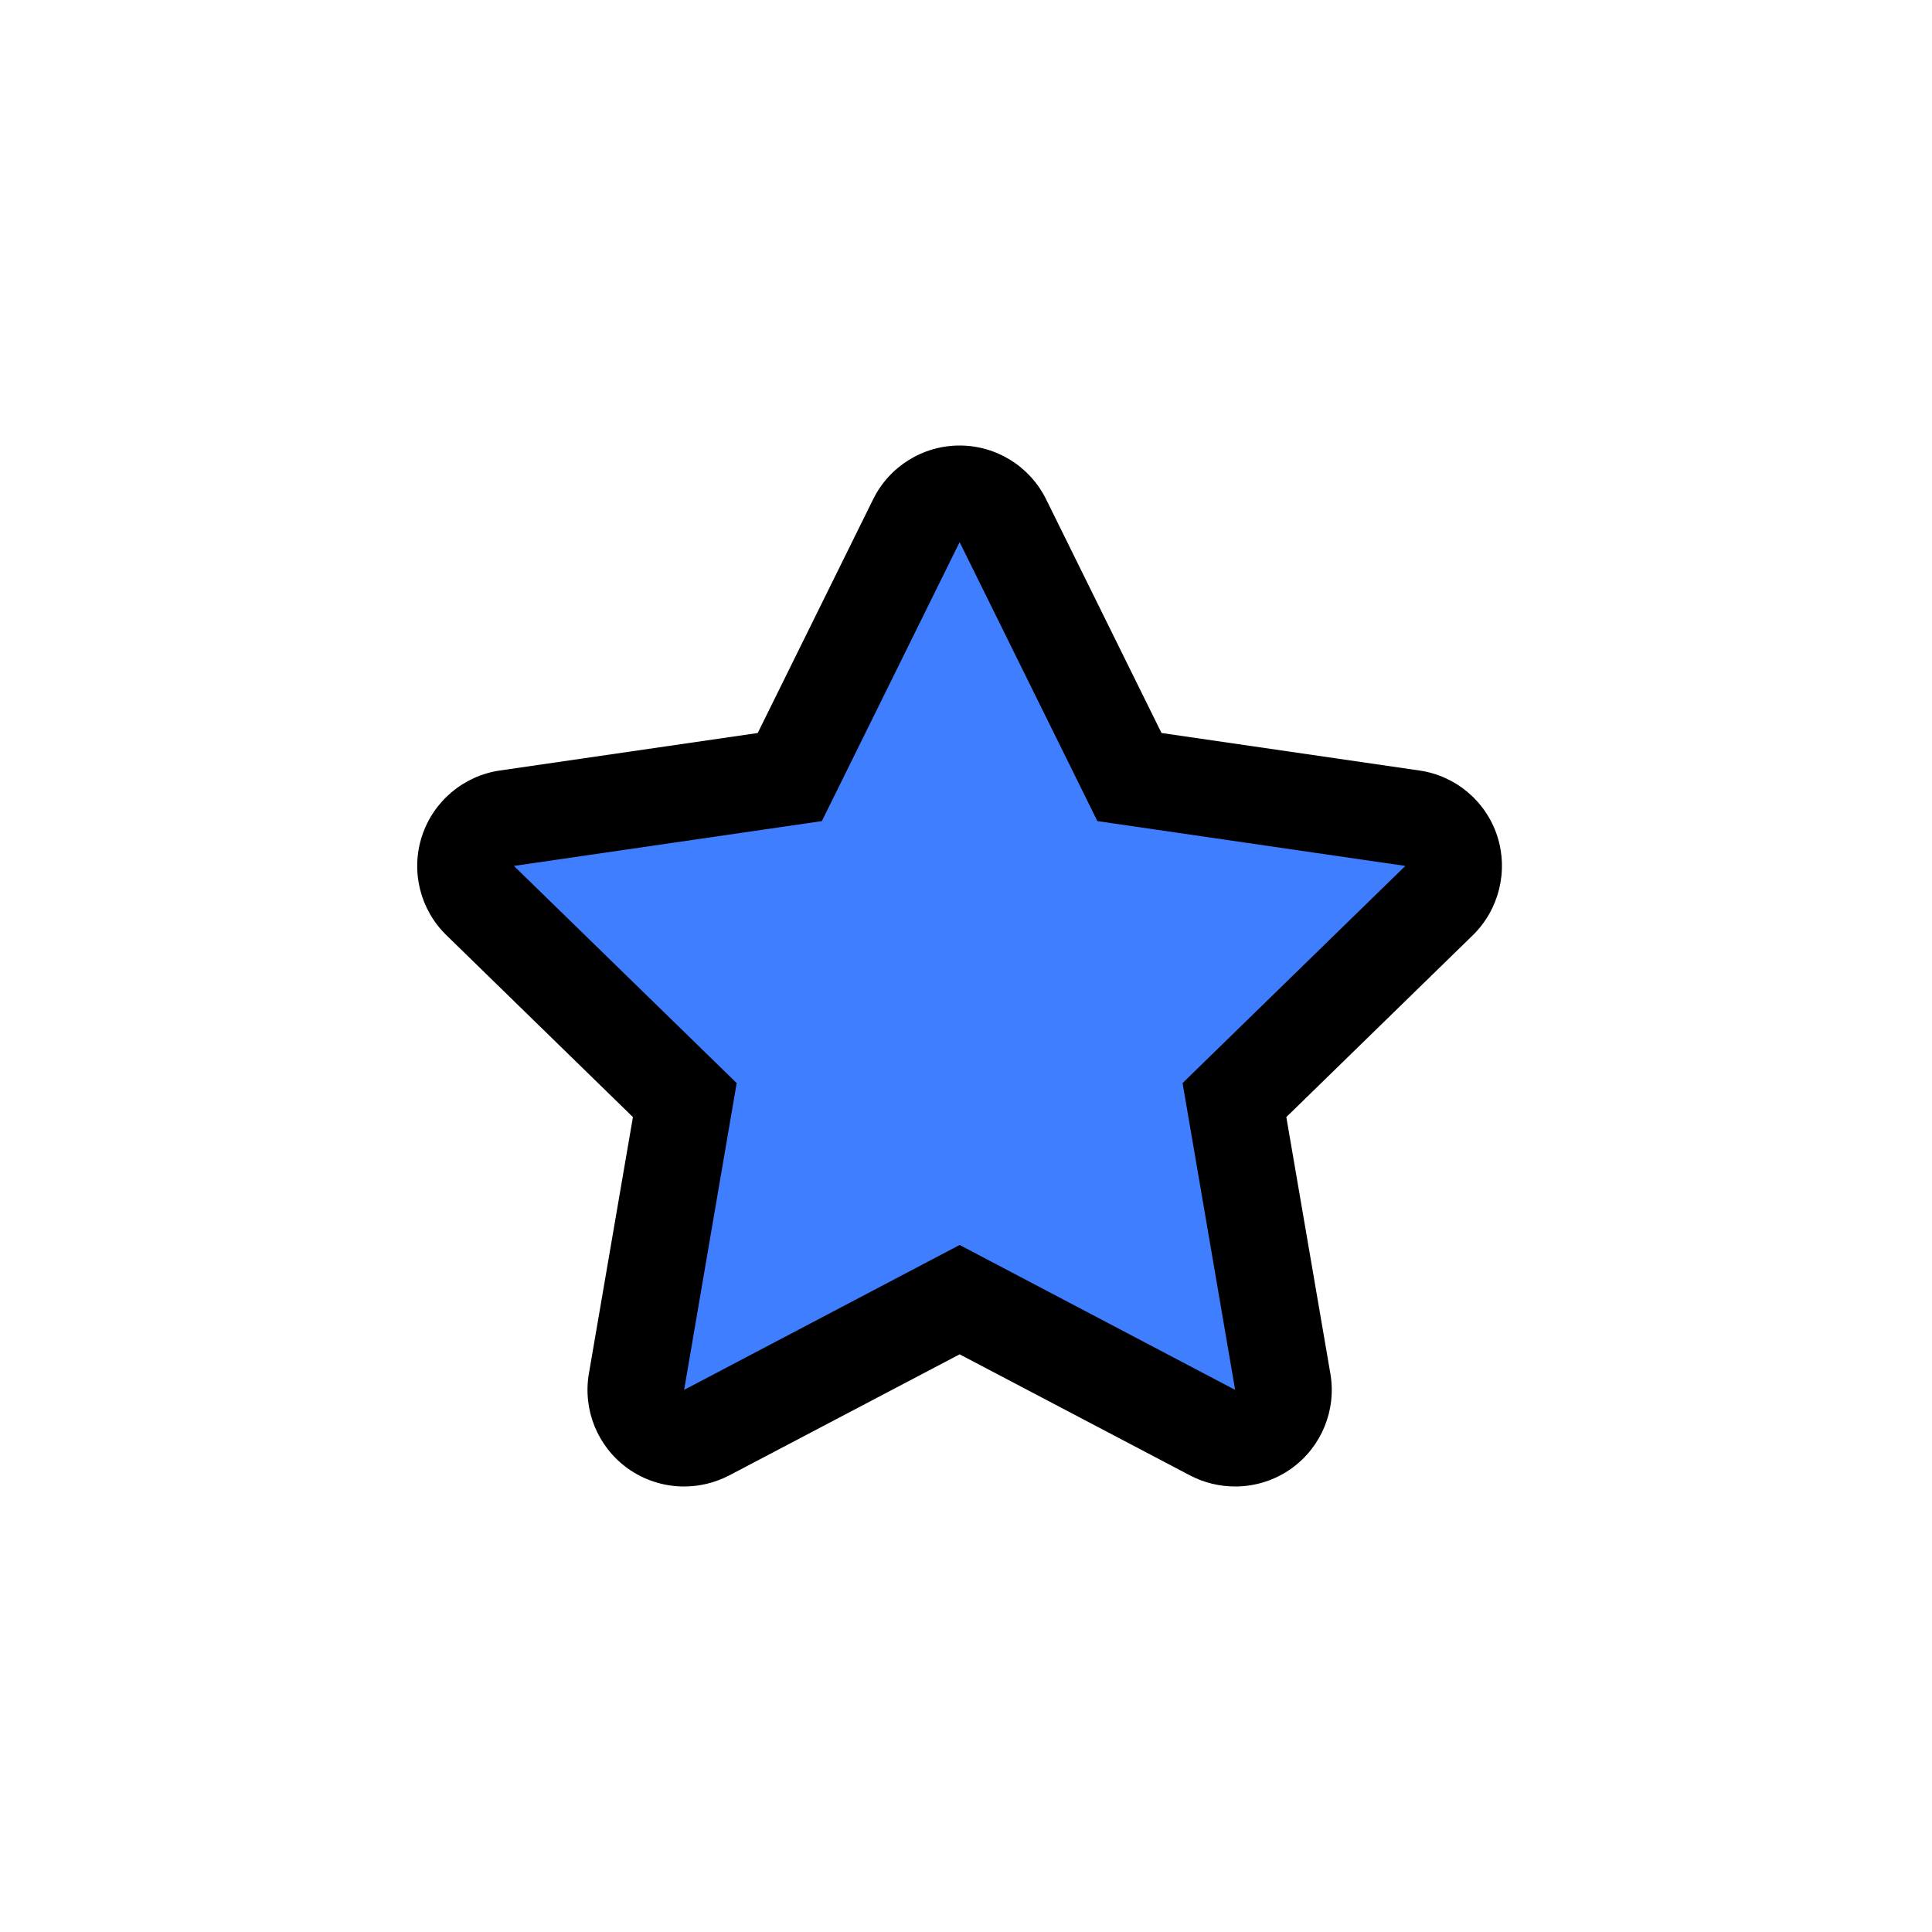
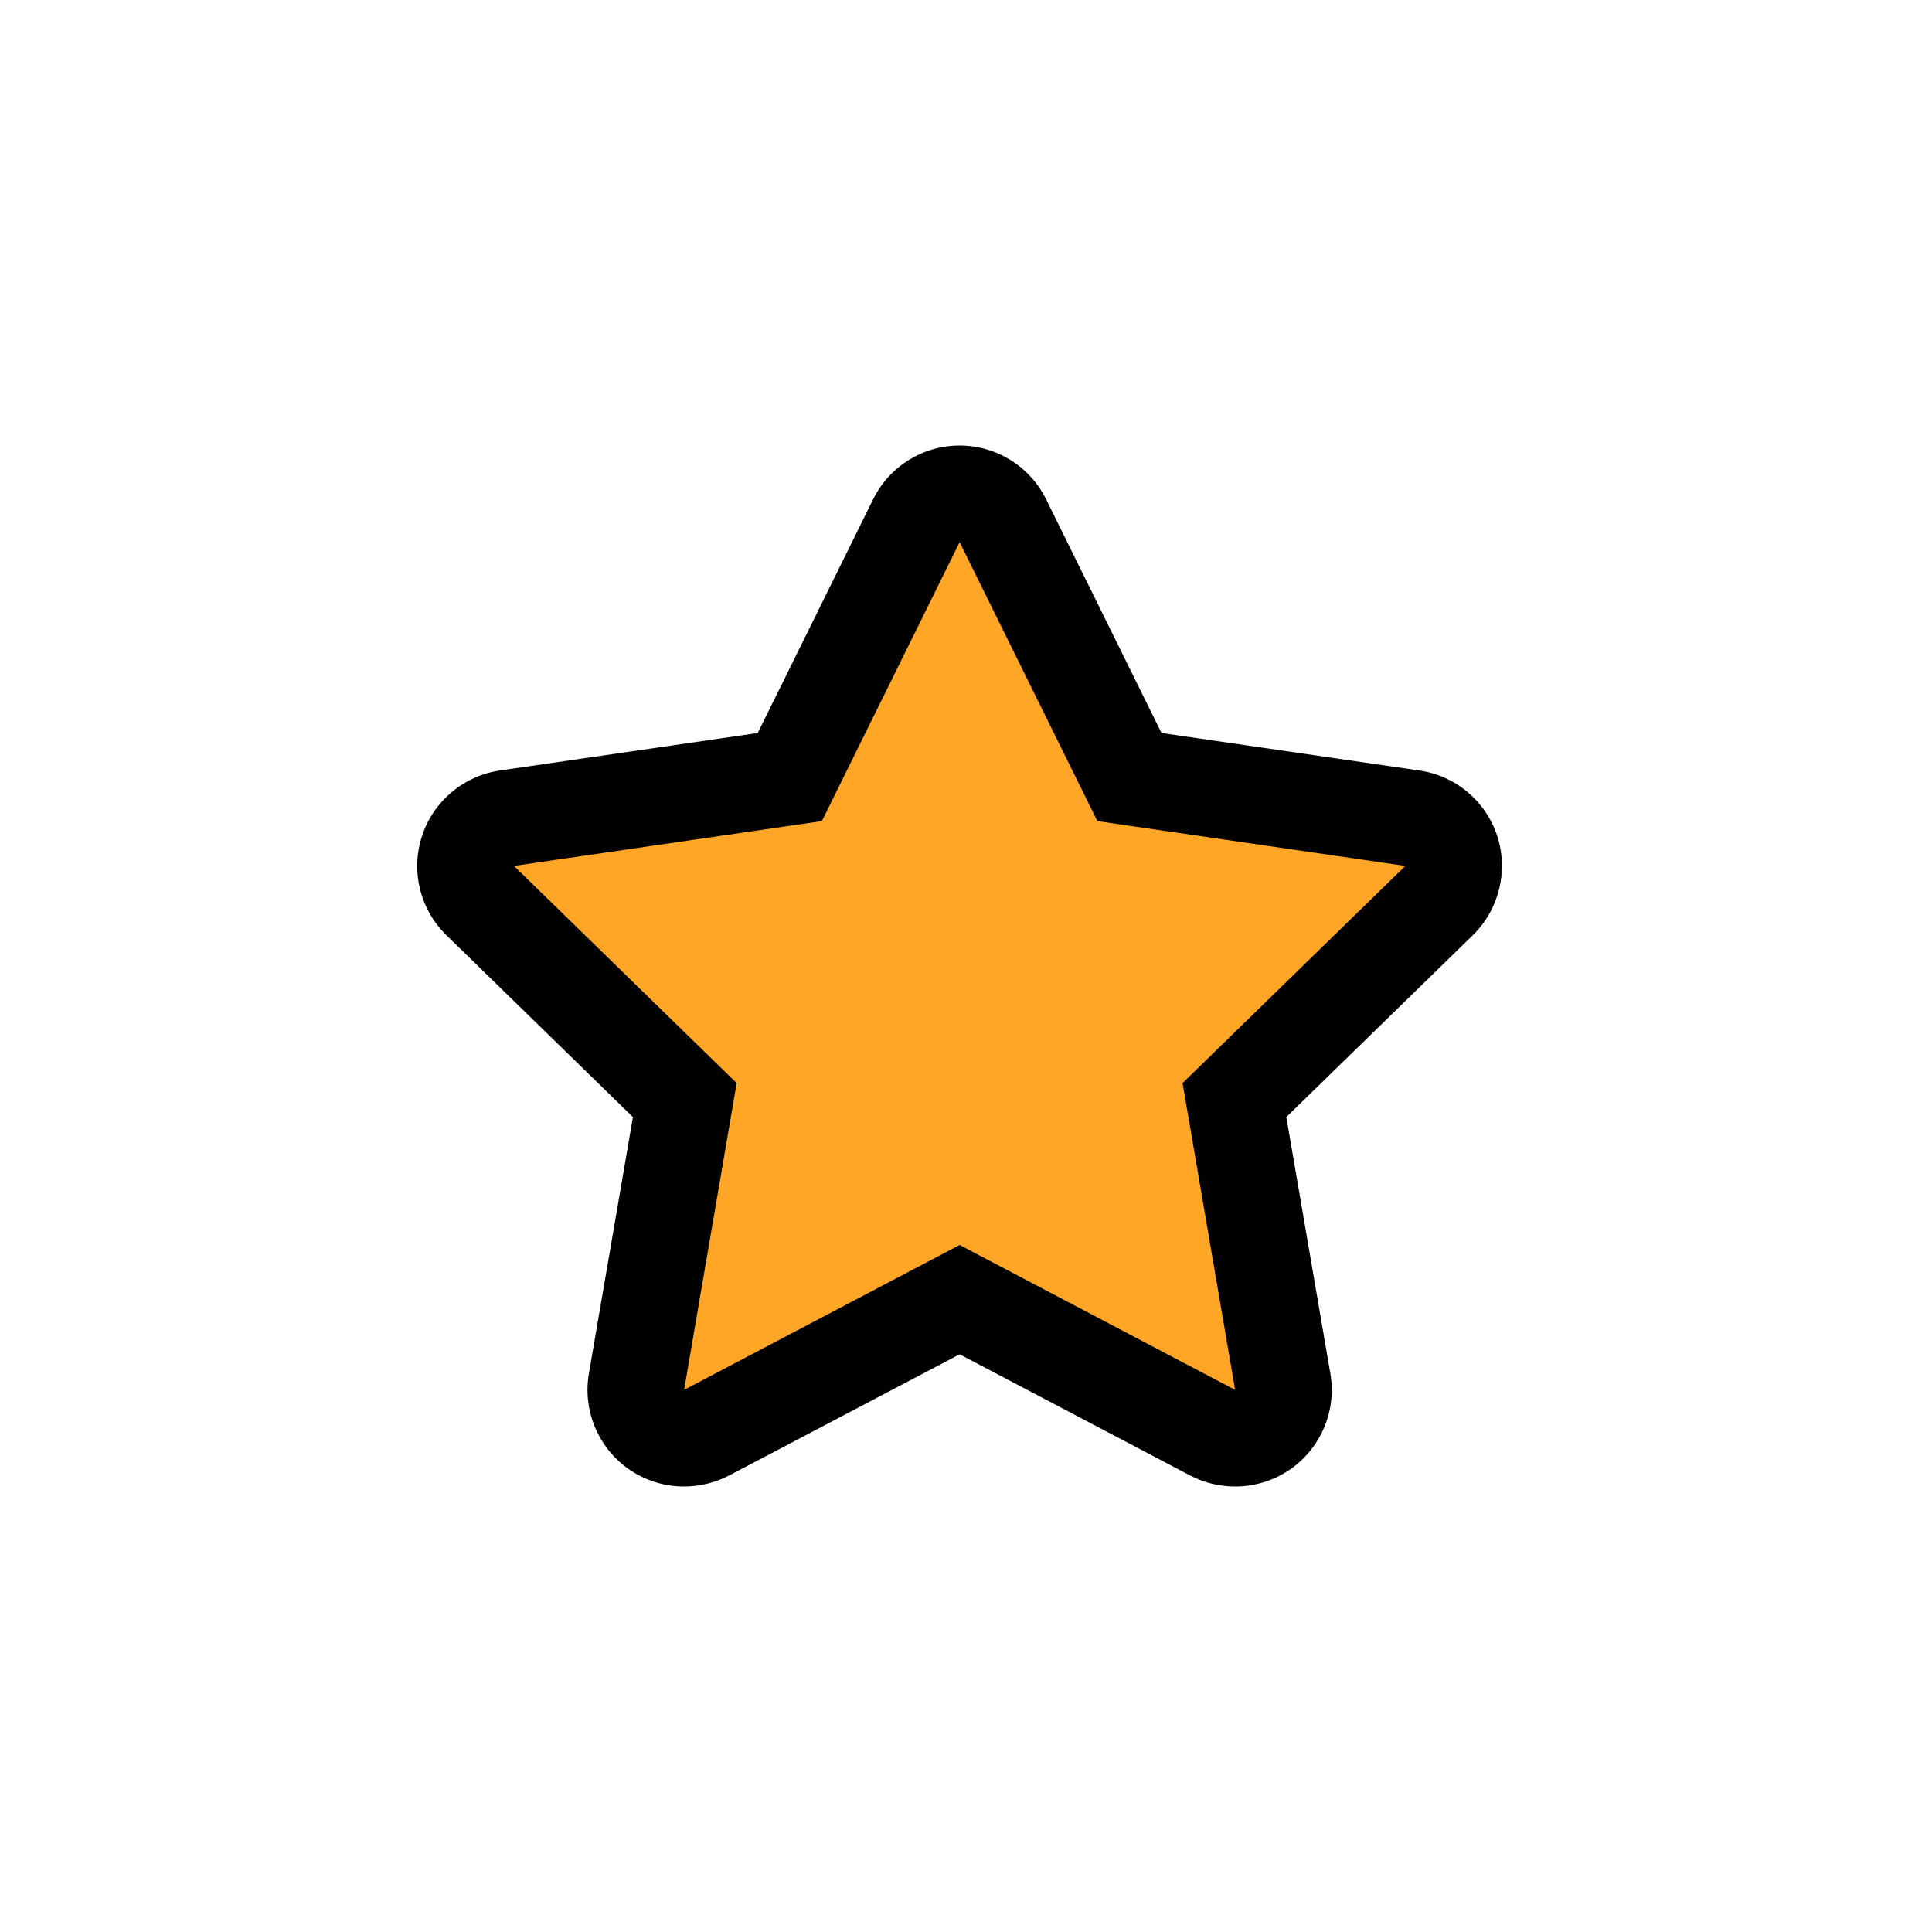
<svg xmlns="http://www.w3.org/2000/svg" id="icons" viewBox="0 0 100 100">
  <defs>
    <style>
-             .cls-1 {
-             fill: #3f7eff;
-             }
-         </style>
+       .cls-1 {
+         fill: #ffa627;
+       }
+     </style>
  </defs>
  <path class="cls-1" d="M63.93,74.44c-.4,0-.8-.09-1.16-.29l-13.09-6.88-13.09,6.88c-.37.19-.76.29-1.16.29-.52,0-1.03-.16-1.47-.48-.77-.56-1.16-1.51-.99-2.45l2.5-14.58-10.59-10.33c-.68-.66-.93-1.66-.63-2.56s1.08-1.56,2.02-1.7l14.64-2.13,6.55-13.27c.42-.85,1.29-1.39,2.24-1.39s1.82.54,2.24,1.39l6.55,13.27,14.64,2.13c.94.14,1.72.8,2.02,1.7s.05,1.9-.63,2.56l-10.59,10.33,2.5,14.58c.16.94-.22,1.89-.99,2.45-.44.32-.95.48-1.47.48Z" />
-   <path d="M49.67,28.06l7.13,14.44,15.94,2.32-11.53,11.24,2.72,15.88-14.26-7.5-14.26,7.5,2.72-15.88-11.53-11.24,15.94-2.32,7.13-14.44M49.67,23.06h0c-1.9,0-3.64,1.08-4.48,2.79l-5.97,12.09-13.34,1.94c-1.88.27-3.45,1.59-4.04,3.4-.59,1.81-.1,3.8,1.27,5.13l9.65,9.41-2.28,13.28c-.32,1.88.45,3.77,1.99,4.89.87.63,1.9.95,2.94.95.8,0,1.59-.19,2.33-.57l11.93-6.27,11.93,6.27c.73.38,1.53.57,2.33.57,1.04,0,2.07-.32,2.94-.95,1.54-1.12,2.31-3.01,1.99-4.89l-2.28-13.28,9.65-9.41c1.36-1.33,1.85-3.32,1.27-5.13-.59-1.81-2.15-3.13-4.04-3.4l-13.34-1.94-5.97-12.09c-.84-1.71-2.58-2.79-4.48-2.79h0Z" />
+   <path d="M49.67,28.06l7.13,14.44,15.94,2.32-11.53,11.24,2.72,15.88-14.26-7.5-14.26,7.5,2.72-15.88-11.53-11.24,15.94-2.32,7.13-14.44M49.67,23.06c-1.9,0-3.64,1.08-4.48,2.79l-5.97,12.09-13.34,1.94c-1.88.27-3.45,1.59-4.04,3.4-.59,1.81-.1,3.8,1.27,5.13l9.65,9.41-2.28,13.28c-.32,1.88.45,3.77,1.99,4.89.87.63,1.9.95,2.94.95.8,0,1.59-.19,2.33-.57l11.93-6.27,11.93,6.27c.73.38,1.53.57,2.33.57,1.04,0,2.07-.32,2.94-.95,1.54-1.12,2.31-3.01,1.99-4.89l-2.28-13.28,9.65-9.41c1.36-1.33,1.85-3.32,1.27-5.13-.59-1.81-2.15-3.13-4.04-3.4l-13.34-1.94-5.97-12.09c-.84-1.71-2.58-2.79-4.48-2.79h0Z" />
</svg>
